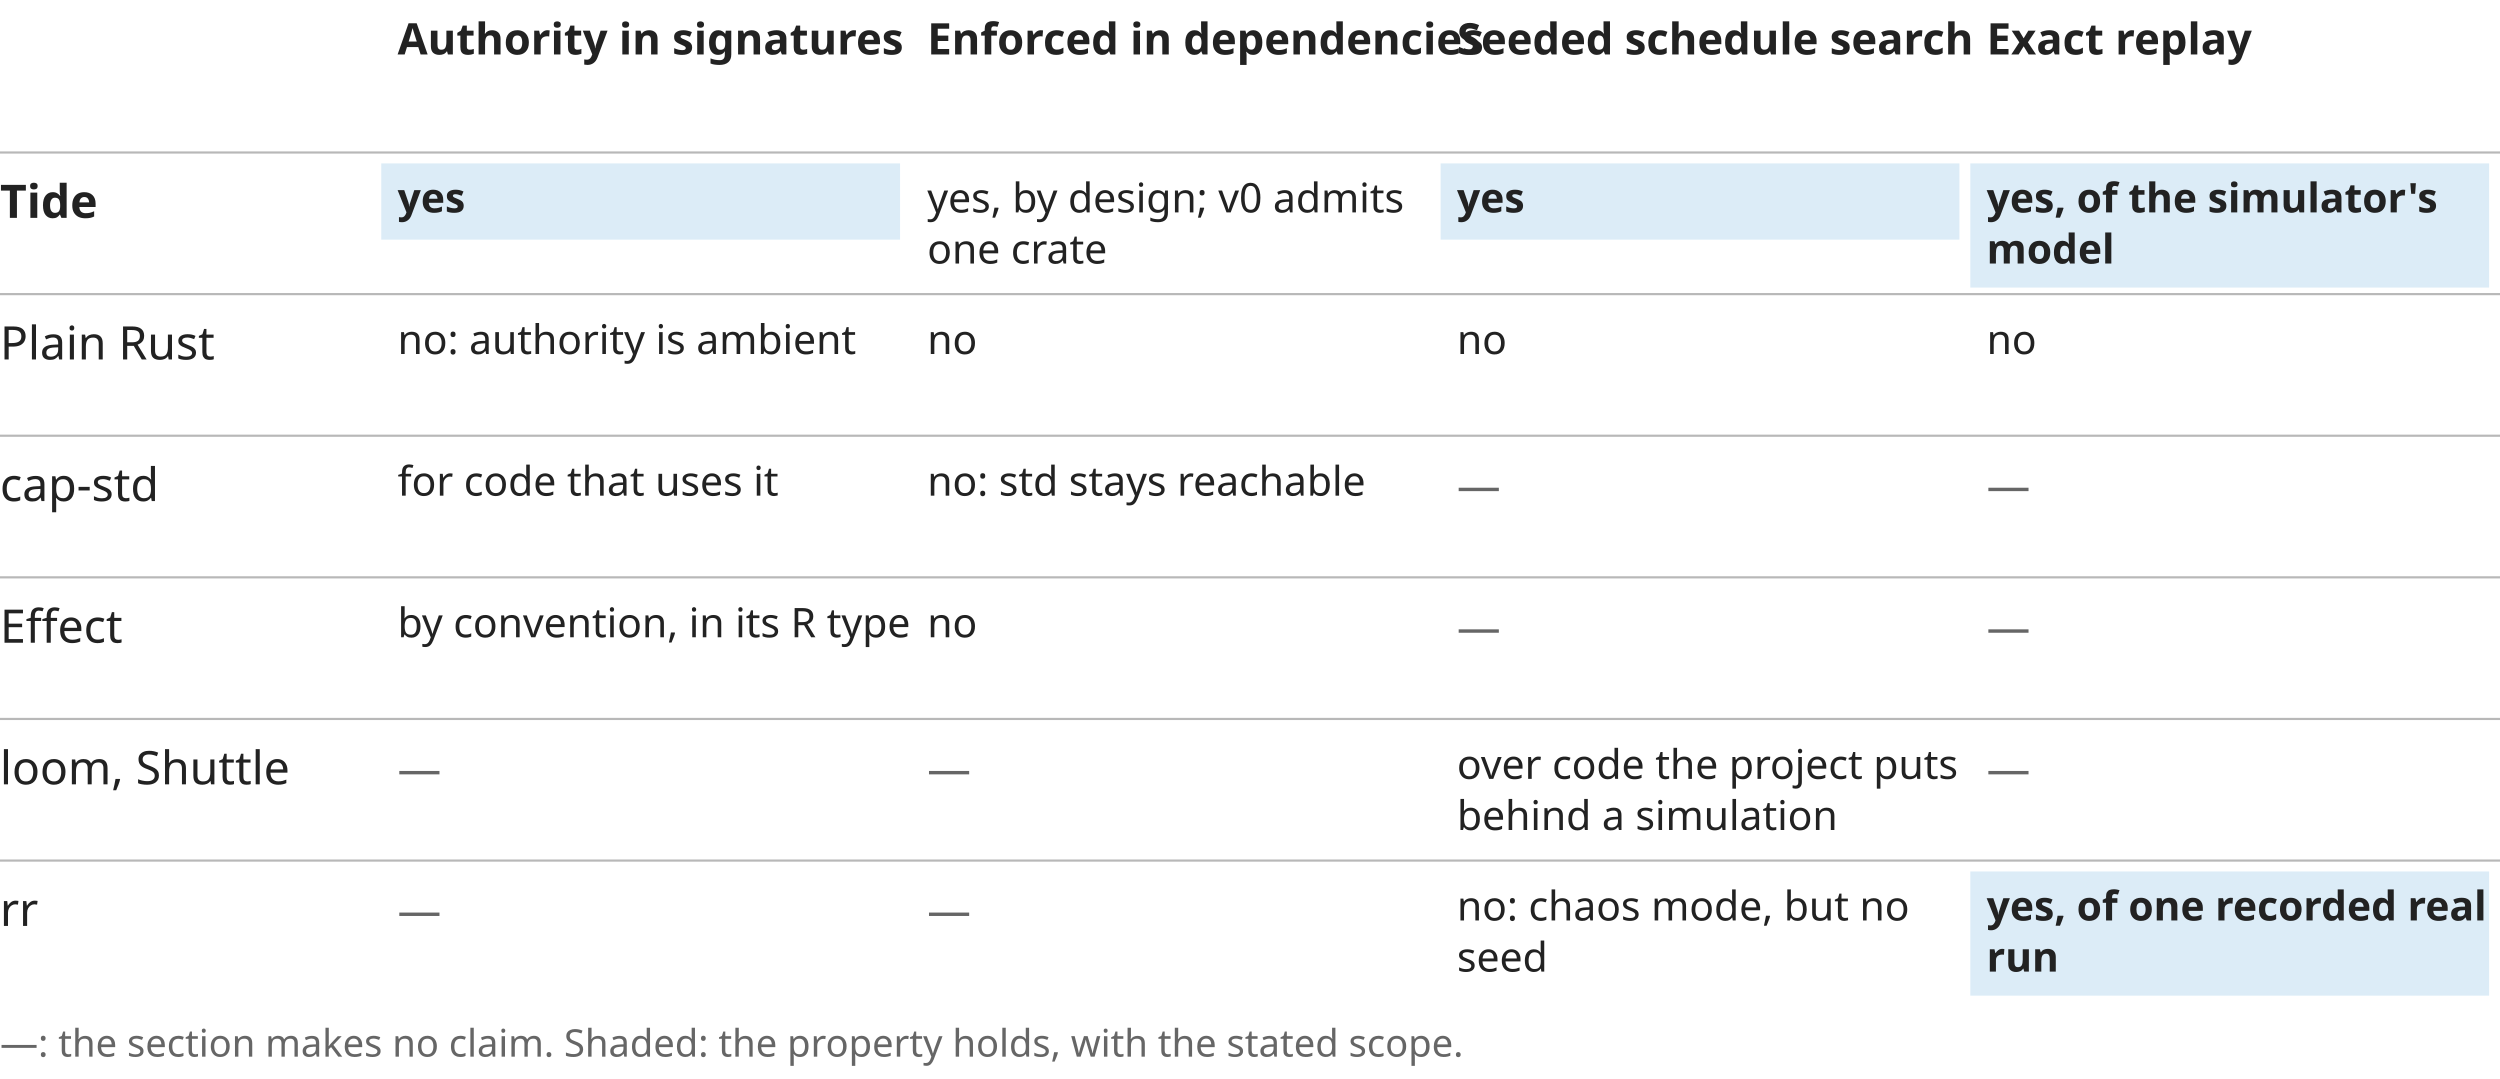
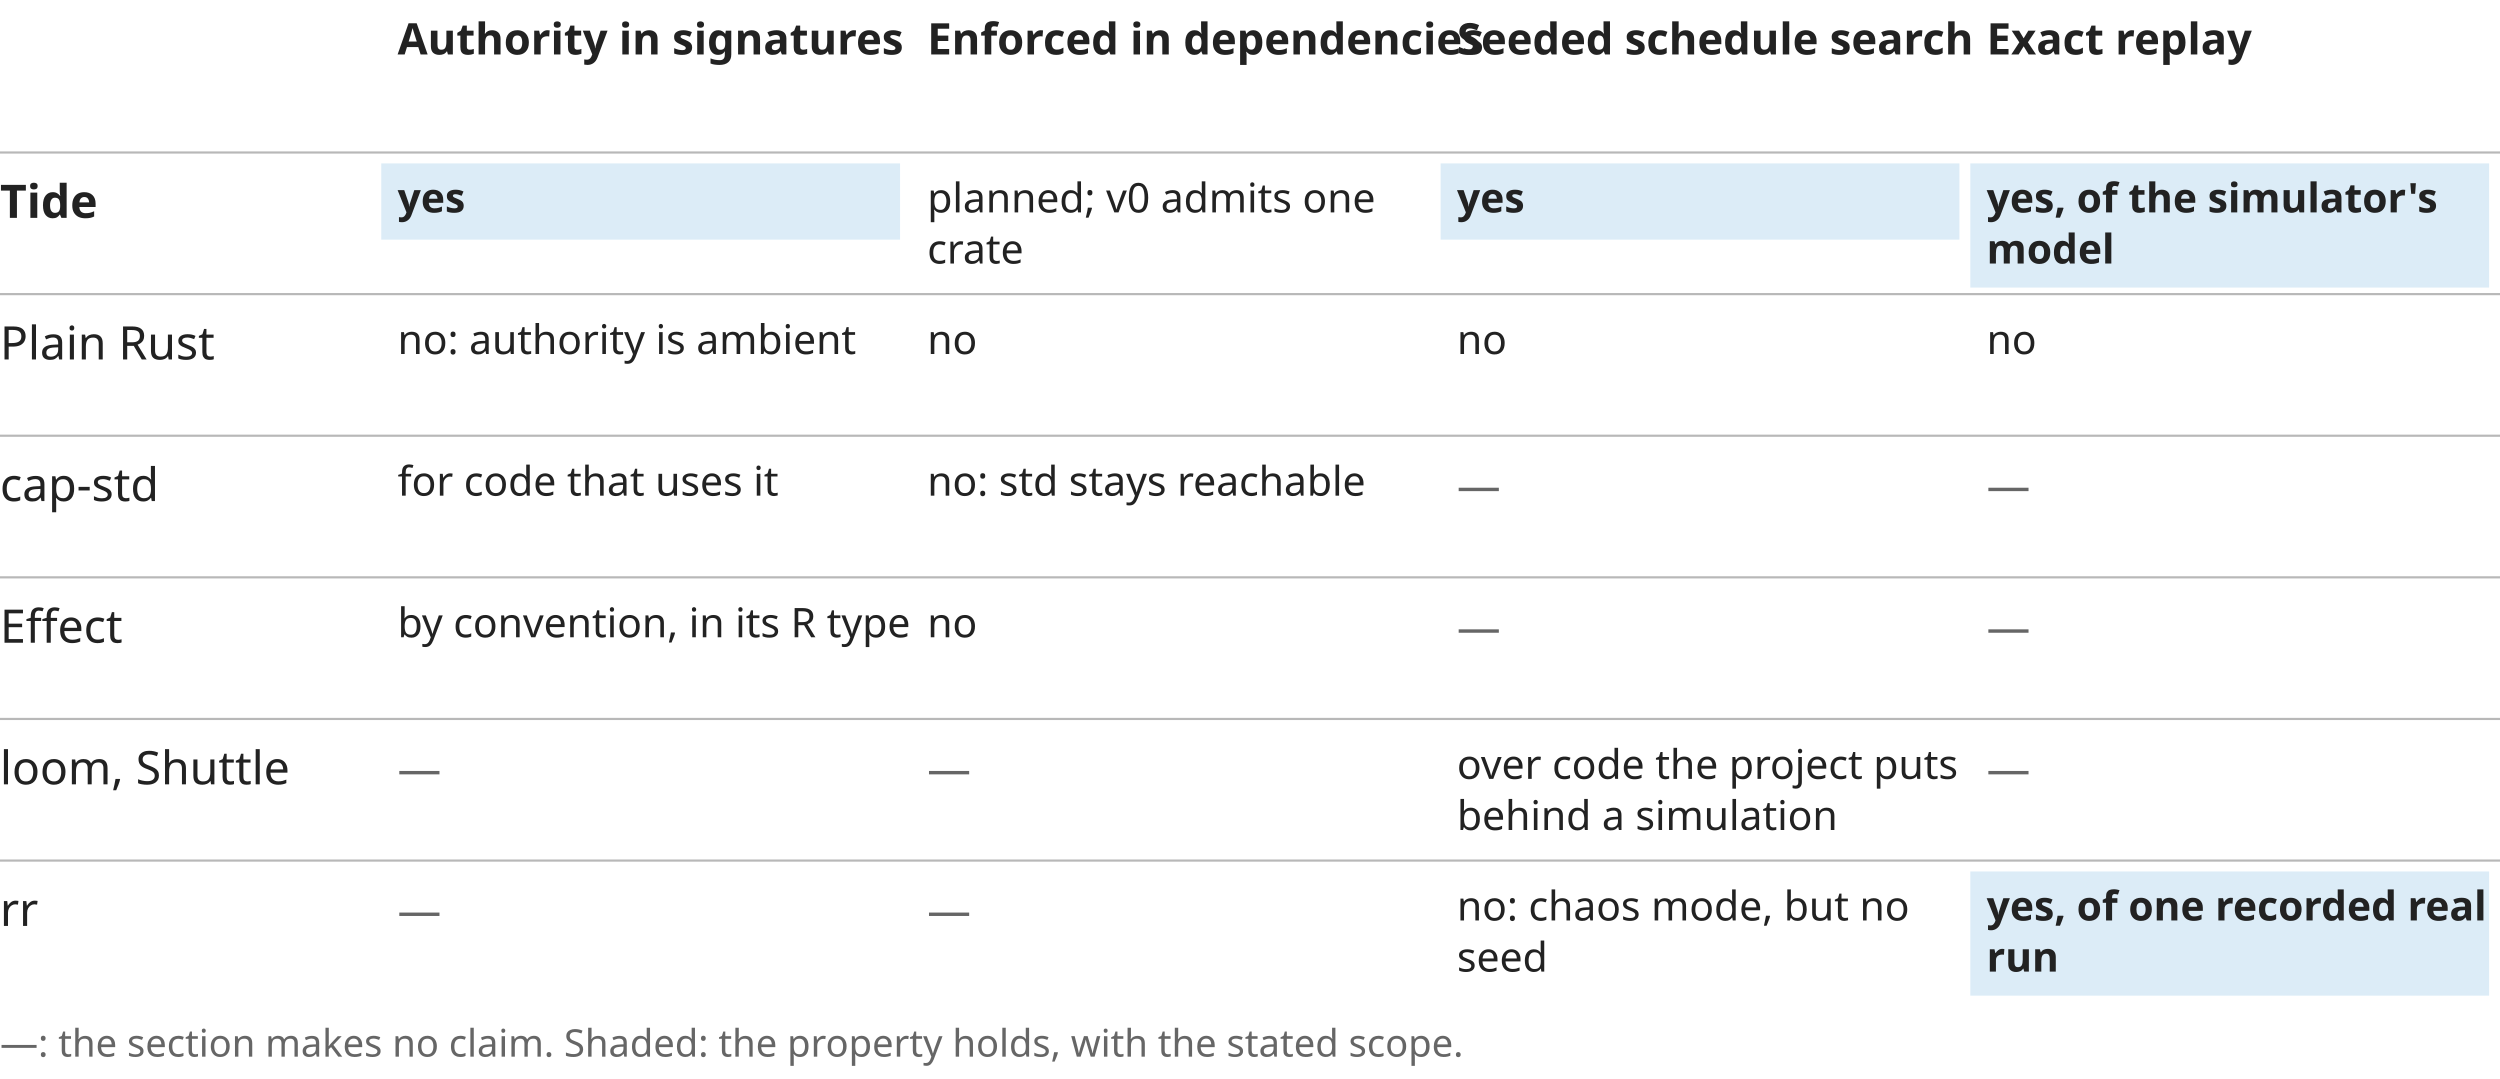
<svg xmlns="http://www.w3.org/2000/svg" width="459" height="198" viewBox="0 0 459 198" font-family="Libertinus Serif">
  <defs>
    <marker id="arrow" viewBox="0 0 10 10" refX="9" refY="5" markerWidth="6" markerHeight="6" orient="auto">
      <path d="M0,1 L9,5 L0,9 z" fill="#222222" />
    </marker>
  </defs>
  <text x="73" y="10" font-size="8" font-weight="bold" fill="#222222">Authority in signatures</text>
  <text x="170.25" y="10" font-size="8" font-weight="bold" fill="#222222">Enforced in dependencies</text>
  <text x="267.5" y="10" font-size="8" font-weight="bold" fill="#222222">Seeded schedule search</text>
  <text x="364.75" y="10" font-size="8" font-weight="bold" fill="#222222">Exact replay</text>
  <line x1="0" y1="28" x2="459" y2="28" stroke="#b8b8b8" stroke-width="0.4" />
  <text x="0" y="40" font-size="8.5" font-weight="bold" fill="#222222">Tide</text>
  <rect x="70" y="30" width="95.25" height="14" fill="#dcecf7" />
  <text x="73" y="39" font-size="7.5" font-weight="bold" fill="#222222">yes</text>
-   <text x="170.25" y="39" font-size="7.5" fill="#222222">yes, by design; v0 admits</text>
-   <text x="170.25" y="48.38" font-size="7.5" fill="#222222">one crate</text>
+   <text x="170.25" y="39" font-size="7.5" fill="#222222">planned; v0 admits one</text>
+   <text x="170.25" y="48.38" font-size="7.5" fill="#222222">crate</text>
  <rect x="264.5" y="30" width="95.25" height="14" fill="#dcecf7" />
  <text x="267.5" y="39" font-size="7.5" font-weight="bold" fill="#222222">yes</text>
  <rect x="361.75" y="30" width="95.25" height="22.8" fill="#dcecf7" />
  <text x="364.75" y="39" font-size="7.5" font-weight="bold" fill="#222222">yes, of the simulator's</text>
  <text x="364.75" y="48.38" font-size="7.5" font-weight="bold" fill="#222222">model</text>
  <line x1="0" y1="54" x2="459" y2="54" stroke="#b8b8b8" stroke-width="0.4" />
  <text x="0" y="66" font-size="8.5" fill="#222222">Plain Rust</text>
  <text x="73" y="65" font-size="7.5" fill="#222222">no: authority is ambient</text>
  <text x="170.25" y="65" font-size="7.5" fill="#222222">no</text>
  <text x="267.5" y="65" font-size="7.5" fill="#222222">no</text>
  <text x="364.75" y="65" font-size="7.5" fill="#222222">no</text>
  <line x1="0" y1="80" x2="459" y2="80" stroke="#b8b8b8" stroke-width="0.4" />
  <text x="0" y="92" font-size="8.5" fill="#222222">cap-std</text>
  <text x="73" y="91" font-size="7.5" fill="#222222">for code that uses it</text>
  <text x="170.25" y="91" font-size="7.5" fill="#222222">no: std stays reachable</text>
  <text x="267.5" y="92" font-size="8" fill="#666666">—</text>
  <text x="364.75" y="92" font-size="8" fill="#666666">—</text>
  <line x1="0" y1="106" x2="459" y2="106" stroke="#b8b8b8" stroke-width="0.4" />
  <text x="0" y="118" font-size="8.5" fill="#222222">Effect</text>
  <text x="73" y="117" font-size="7.5" fill="#222222">by convention, in its R type</text>
  <text x="170.25" y="117" font-size="7.5" fill="#222222">no</text>
  <text x="267.5" y="118" font-size="8" fill="#666666">—</text>
  <text x="364.75" y="118" font-size="8" fill="#666666">—</text>
  <line x1="0" y1="132" x2="459" y2="132" stroke="#b8b8b8" stroke-width="0.4" />
  <text x="0" y="144" font-size="8.5" fill="#222222">loom, Shuttle</text>
  <text x="73" y="144" font-size="8" fill="#666666">—</text>
  <text x="170.25" y="144" font-size="8" fill="#666666">—</text>
  <text x="267.5" y="143" font-size="7.5" fill="#222222">over code the project puts</text>
  <text x="267.5" y="152.38" font-size="7.5" fill="#222222">behind a simulation</text>
  <text x="364.75" y="144" font-size="8" fill="#666666">—</text>
  <line x1="0" y1="158" x2="459" y2="158" stroke="#b8b8b8" stroke-width="0.4" />
  <text x="0" y="170" font-size="8.5" fill="#222222">rr</text>
  <text x="73" y="170" font-size="8" fill="#666666">—</text>
  <text x="170.25" y="170" font-size="8" fill="#666666">—</text>
  <text x="267.5" y="169" font-size="7.5" fill="#222222">no: chaos mode, but no</text>
  <text x="267.5" y="178.38" font-size="7.5" fill="#222222">seed</text>
  <rect x="361.75" y="160" width="95.25" height="22.8" fill="#dcecf7" />
  <text x="364.75" y="169" font-size="7.5" font-weight="bold" fill="#222222">yes, of one recorded real</text>
  <text x="364.75" y="178.38" font-size="7.5" font-weight="bold" fill="#222222">run</text>
  <text x="0" y="194" font-size="7" fill="#666666">—: the section makes no claim. Shaded: the property holds, with the stated scope.</text>
</svg>
